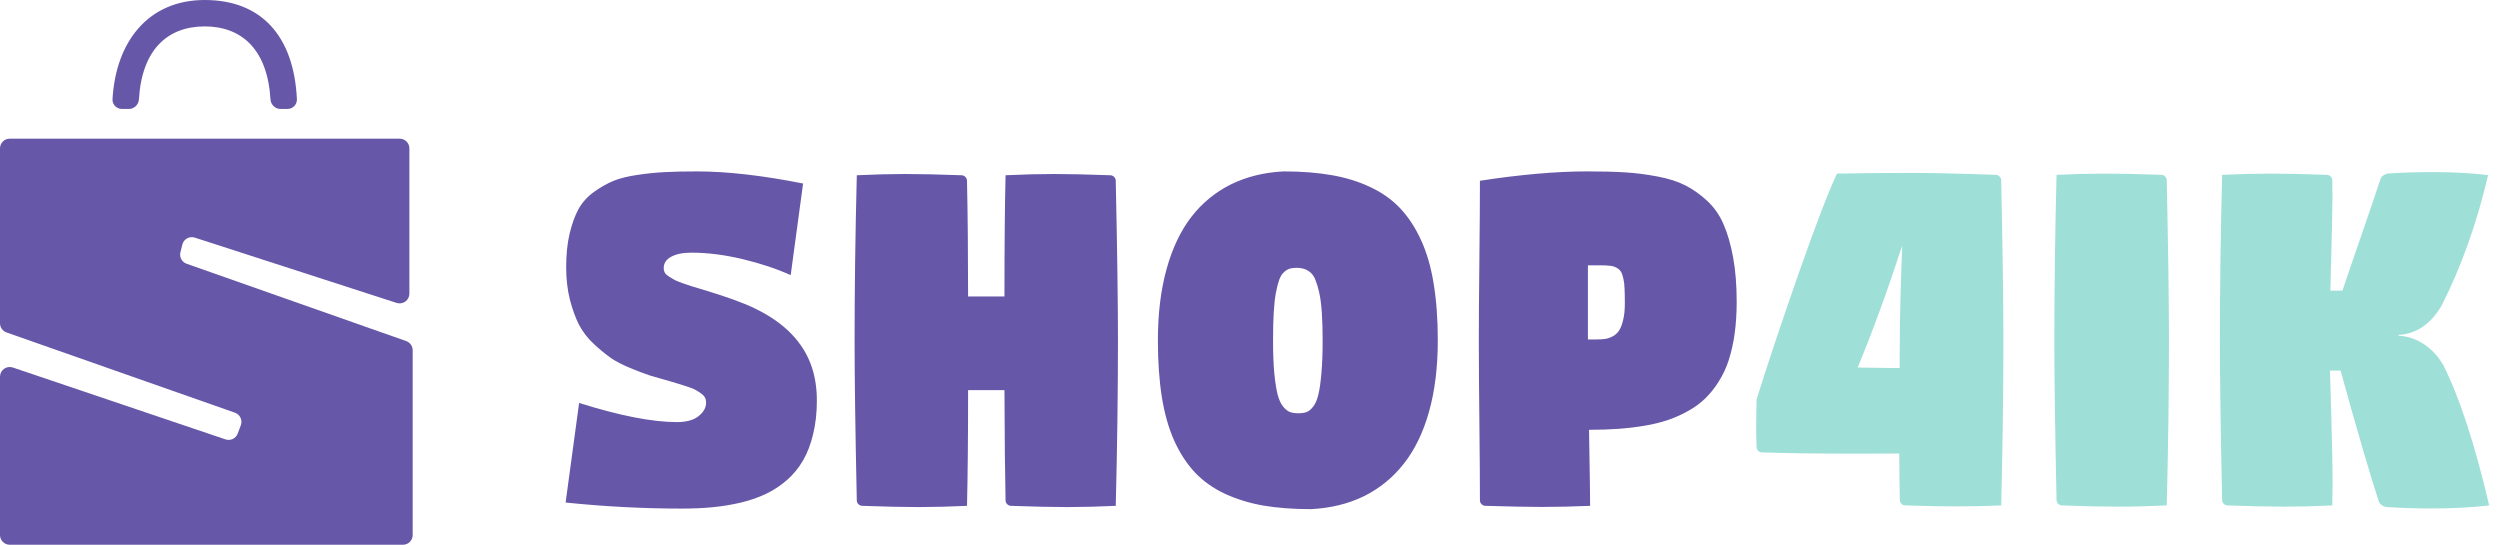
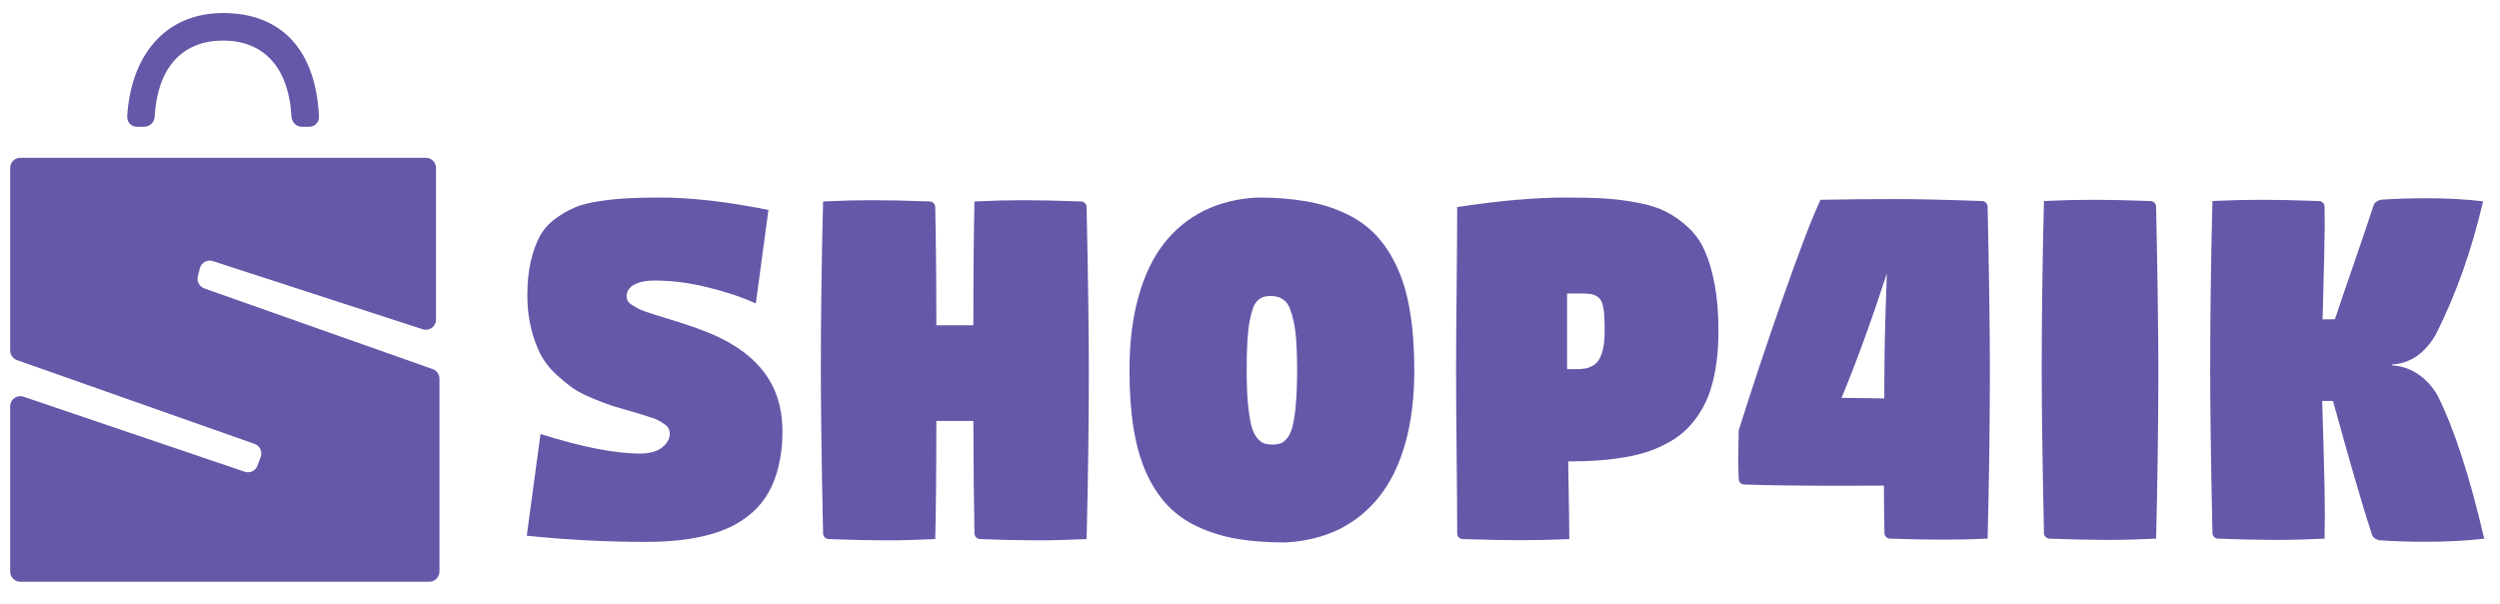
- <svg xmlns="http://www.w3.org/2000/svg" width="257" height="56" fill="none">
-   <path d="m58.145 51.66 1.388-10.238c4.172 1.313 7.519 1.969 10.04 1.969.981 0 1.727-.203 2.237-.61.519-.415.778-.877.778-1.387 0-.189-.037-.359-.113-.51-.075-.16-.212-.306-.41-.439a4.139 4.139 0 0 0-.553-.354c-.17-.104-.434-.212-.793-.325a14.69 14.69 0 0 0-.878-.284 38.07 38.07 0 0 0-1.047-.311c-.84-.236-1.497-.425-1.969-.566a32.405 32.405 0 0 1-1.982-.751c-.85-.35-1.53-.699-2.04-1.048a18.28 18.28 0 0 1-1.755-1.444 7.457 7.457 0 0 1-1.53-1.983c-.358-.708-.67-1.567-.934-2.577-.255-1.02-.382-2.133-.382-3.342 0-1.293.118-2.44.354-3.44.236-1.001.543-1.846.92-2.535a5.405 5.405 0 0 1 1.586-1.756c.67-.481 1.336-.859 1.997-1.133.67-.274 1.51-.481 2.52-.623a27.63 27.63 0 0 1 2.832-.283c.878-.047 1.95-.07 3.215-.07 3.105 0 6.75.415 10.931 1.245l-1.274 9.417c-1.445-.652-3.092-1.2-4.942-1.643-1.85-.444-3.606-.665-5.268-.665-.878 0-1.572.141-2.081.424-.51.274-.765.666-.765 1.176 0 .16.038.311.113.453.085.142.232.278.44.41.207.133.405.25.594.354.189.095.472.208.85.34.377.133.689.236.934.312.255.075.633.189 1.133.34 2.322.698 4.073 1.33 5.253 1.897 3.097 1.482 5.07 3.512 5.92 6.089.34 1.038.51 2.171.51 3.398 0 1.265-.128 2.417-.383 3.456-.246 1.038-.59 1.94-1.034 2.704a7.992 7.992 0 0 1-1.642 2.01 9.56 9.56 0 0 1-2.139 1.417c-.764.368-1.628.67-2.59.906-.964.227-1.936.387-2.918.482-.972.094-2.03.141-3.172.141-3.955 0-7.939-.208-11.951-.623ZM87.852 35.008c0-5.287.075-10.95.227-16.992 1.793-.085 3.445-.128 4.956-.128 1.557 0 3.492.043 5.805.128.151 0 .283.056.397.17.113.113.17.245.17.396.075 3.465.113 7.43.113 11.895h3.738c0-5.145.038-9.299.113-12.461 1.794-.085 3.446-.128 4.956-.128 1.558 0 3.493.043 5.806.128.151 0 .283.056.397.17.113.113.17.245.17.396.151 7.099.226 12.574.226 16.426 0 5.286-.075 10.95-.226 16.992a105.3 105.3 0 0 1-4.957.127c-1.557 0-3.492-.042-5.805-.127a.546.546 0 0 1-.397-.17.545.545 0 0 1-.17-.396c-.056-2.483-.094-6.26-.113-11.328H99.52c0 4.908-.038 8.873-.113 11.894a105.27 105.27 0 0 1-4.956.127c-1.558 0-3.493-.042-5.806-.127a.543.543 0 0 1-.397-.17.543.543 0 0 1-.17-.396c-.15-7.1-.226-12.575-.226-16.426ZM119.031 34.994c0-2.747.298-5.192.893-7.335.594-2.153 1.449-3.946 2.563-5.381a11.689 11.689 0 0 1 4.063-3.328c1.596-.783 3.394-1.227 5.395-1.33 1.841 0 3.484.127 4.928.381 1.445.246 2.766.652 3.965 1.218 1.208.557 2.237 1.284 3.087 2.18.85.898 1.567 1.988 2.152 3.272.595 1.284 1.029 2.78 1.303 4.489.283 1.708.425 3.653.425 5.834 0 2.747-.302 5.196-.906 7.349-.605 2.143-1.478 3.932-2.62 5.366a11.851 11.851 0 0 1-4.092 3.314c-1.596.774-3.399 1.213-5.409 1.317-1.832 0-3.47-.123-4.914-.368-1.435-.255-2.752-.661-3.951-1.218-1.189-.557-2.209-1.28-3.058-2.167-.841-.896-1.553-1.987-2.139-3.27-.575-1.284-1-2.776-1.274-4.475-.274-1.709-.411-3.658-.411-5.848Zm11.838 0c0 1.321.043 2.445.128 3.37.094.925.207 1.657.34 2.195.141.528.33.939.566 1.232.236.292.472.481.708.566.236.085.524.127.864.127.34 0 .623-.042.849-.127.227-.085.454-.274.68-.566.227-.293.401-.704.524-1.232.132-.538.236-1.27.312-2.195.084-.925.127-2.049.127-3.37 0-1.095-.028-2.054-.085-2.875-.057-.83-.146-1.515-.269-2.053a8.294 8.294 0 0 0-.397-1.317c-.141-.35-.325-.609-.552-.779a1.826 1.826 0 0 0-.637-.34 2.298 2.298 0 0 0-.722-.099c-.283 0-.524.029-.722.085a1.552 1.552 0 0 0-.581.354c-.198.17-.363.43-.495.779-.123.34-.236.784-.34 1.331-.104.538-.18 1.218-.227 2.04-.047.811-.071 1.77-.071 2.874ZM152.023 35.008c0-1.898.019-4.65.057-8.256.038-3.606.057-6.33.057-8.17 4.182-.642 7.863-.963 11.045-.963 1.52 0 2.813.033 3.88.1 1.076.065 2.185.207 3.327.424 1.152.217 2.11.524 2.875.92.764.388 1.505.911 2.223 1.572a6.975 6.975 0 0 1 1.685 2.407c.415.935.746 2.073.991 3.413.246 1.331.368 2.856.368 4.574 0 1.19-.071 2.284-.212 3.285a16.14 16.14 0 0 1-.609 2.719 9.613 9.613 0 0 1-1.02 2.18 9.244 9.244 0 0 1-1.373 1.728c-.5.49-1.081.92-1.742 1.288-.651.369-1.34.68-2.067.935a15.95 15.95 0 0 1-2.422.595c-.887.15-1.793.26-2.718.325-.916.067-1.921.1-3.016.1.075 4.342.113 6.948.113 7.816-1.765.075-3.427.113-4.985.113-1.264 0-3.19-.038-5.777-.113a.542.542 0 0 1-.396-.17.54.54 0 0 1-.17-.396c0-1.747-.019-4.442-.057-8.086a863.885 863.885 0 0 1-.057-8.34Zm11.215-.114h.892c.35 0 .647-.018.892-.056.255-.038.515-.128.779-.27.274-.15.491-.353.652-.608.17-.264.306-.628.41-1.09.114-.463.17-1.02.17-1.671 0-.633-.009-1.138-.028-1.515a5.198 5.198 0 0 0-.128-1.062c-.066-.321-.151-.557-.254-.708a1.191 1.191 0 0 0-.454-.397 1.666 1.666 0 0 0-.679-.198 8.521 8.521 0 0 0-.963-.043h-1.289v7.619Z" fill="#6757A9" />
-   <path d="M180.531 43.73c0-.132.014-1.02.043-2.662 1.142-3.653 2.591-7.99 4.347-13.013 1.765-5.022 3.073-8.425 3.922-10.21a391.01 391.01 0 0 1 7.647-.07c2.095 0 4.984.066 8.666.198.151 0 .283.057.396.17a.54.54 0 0 1 .17.397c.151 7.099.227 12.574.227 16.425 0 5.287-.076 10.95-.227 16.992-1.387.067-2.903.1-4.545.1-1.492 0-3.262-.033-5.31-.1a.546.546 0 0 1-.397-.17.545.545 0 0 1-.17-.396 298.994 298.994 0 0 1-.056-4.772c-1.284.01-2.691.014-4.22.014-4.276 0-7.571-.042-9.884-.127a.567.567 0 0 1-.396-.156.642.642 0 0 1-.17-.41 53.384 53.384 0 0 1-.043-2.21Zm10.436-5.947c2.681.038 4.121.057 4.319.057v-1.43c.01-.642.014-1.124.014-1.445 0-2.058.081-5.29.241-9.7-1.539 4.711-3.063 8.884-4.574 12.518ZM211.187 34.965c0-5.286.075-10.95.226-16.992 1.794-.085 3.446-.127 4.956-.127 1.558 0 3.493.042 5.806.127.151 0 .283.057.397.17.113.113.17.245.17.397.151 7.099.226 12.574.226 16.425 0 5.287-.075 10.95-.226 16.992-1.794.085-3.446.128-4.956.128-1.558 0-3.493-.043-5.806-.127a.546.546 0 0 1-.397-.17.545.545 0 0 1-.17-.397c-.151-7.099-.226-12.574-.226-16.426ZM228.206 34.965c0-5.286.076-10.95.227-16.992 1.793-.085 3.445-.127 4.956-.127 1.557 0 3.493.042 5.806.127.151 0 .283.057.396.17.113.113.17.245.17.397.009.443.014 1.109.014 1.996 0 .944-.071 4.06-.212 9.346h.609c.283-.01.495-.014.637-.014.349-1.058.977-2.894 1.883-5.509a466.857 466.857 0 0 0 2.025-5.961.763.763 0 0 1 .34-.396c.17-.104.344-.161.524-.17a68.912 68.912 0 0 1 4.545-.142c2.03 0 3.913.104 5.65.311-1.161 4.956-2.756 9.431-4.786 13.424-1.114 1.898-2.587 2.898-4.418 3.002v.085a5.14 5.14 0 0 1 2.62.878c.783.52 1.439 1.227 1.968 2.124 1.661 3.276 3.238 8.09 4.729 14.444-1.737.207-3.714.311-5.933.311-1.605 0-3.12-.047-4.545-.142a1.105 1.105 0 0 1-.524-.17.763.763 0 0 1-.34-.396c-.925-2.823-2.237-7.311-3.936-13.466h-1.091l.142 4.828c.085 2.898.127 5.103.127 6.613 0 .538-.009 1.345-.028 2.422-1.794.084-3.446.127-4.956.127-1.558 0-3.493-.043-5.806-.127a.542.542 0 0 1-.396-.17.54.54 0 0 1-.17-.397c-.151-7.099-.227-12.574-.227-16.426Z" fill="#9EDFD7" />
-   <path d="M0 55V38.727a1 1 0 0 1 1.32-.947l21.86 7.389a1 1 0 0 0 1.256-.596l.32-.853a1 1 0 0 0-.605-1.295L.67 34.175A1 1 0 0 1 0 33.23V15.255a1 1 0 0 1 1-1h40.084a1 1 0 0 1 1 1v14.934a1 1 0 0 1-1.307.952l-20.753-6.714a1 1 0 0 0-1.278.709l-.198.793a1 1 0 0 0 .638 1.186l22.57 7.947a1 1 0 0 1 .668.943V55a1 1 0 0 1-1 1H1a1 1 0 0 1-1-1ZM12.54 11.2h.714c.553 0 .997-.449 1.03-1 .3-5.084 2.929-7.485 6.758-7.485 3.83 0 6.46 2.4 6.76 7.485.032.551.476 1 1.028 1h.715a.966.966 0 0 0 .977-1.002C30.214 3.692 26.859 0 21.042 0c-5.788 0-9.14 4.266-9.475 10.2-.031.55.42 1 .972 1Z" fill="#6757A9" />
+ <svg xmlns="http://www.w3.org/2000/svg" width="145" height="35" fill="none">
+   <path d="m30.565 31.07.797-5.899c2.397.756 4.32 1.134 5.767 1.134.564 0 .992-.116 1.285-.35.298-.24.447-.506.447-.8a.65.65 0 0 0-.065-.294.645.645 0 0 0-.236-.253 2.375 2.375 0 0 0-.772-.391c-.201-.07-.37-.125-.505-.163a21.925 21.925 0 0 0-.602-.18c-.482-.136-.859-.245-1.13-.326a18.549 18.549 0 0 1-1.139-.433c-.488-.2-.878-.402-1.17-.603a10.514 10.514 0 0 1-1.01-.833 4.297 4.297 0 0 1-.878-1.142 7.532 7.532 0 0 1-.536-1.485 7.954 7.954 0 0 1-.22-1.925c0-.746.068-1.406.203-1.983.136-.577.312-1.063.529-1.46.222-.398.526-.735.91-1.012a5.741 5.741 0 0 1 1.148-.653c.385-.158.867-.277 1.447-.359a15.83 15.83 0 0 1 1.627-.163 35.25 35.25 0 0 1 1.846-.04c1.784 0 3.877.238 6.279.717l-.732 5.426c-.83-.376-1.776-.691-2.839-.947a12.945 12.945 0 0 0-3.025-.383c-.504 0-.903.082-1.196.245-.292.157-.439.383-.439.677 0 .092.022.18.065.26.049.082.133.161.252.238.12.076.233.144.342.203.108.055.271.12.488.196.217.077.396.136.537.18l.65.196c1.334.402 2.34.767 3.018 1.093 1.778.854 2.911 2.023 3.4 3.508.195.599.292 1.251.292 1.959a8.38 8.38 0 0 1-.22 1.99 5.721 5.721 0 0 1-.593 1.559c-.25.435-.564.821-.944 1.158-.38.332-.788.604-1.228.816-.439.212-.935.386-1.488.522-.553.13-1.111.223-1.675.278-.559.054-1.166.081-1.822.081-2.272 0-4.56-.12-6.865-.359ZM47.628 21.475c0-3.046.043-6.31.13-9.79 1.03-.05 1.98-.074 2.847-.074.894 0 2.006.025 3.334.073.087 0 .163.033.228.098a.314.314 0 0 1 .098.229c.043 1.996.065 4.28.065 6.854h2.147c0-2.965.022-5.358.065-7.18 1.03-.05 1.979-.074 2.846-.074.895 0 2.007.025 3.335.073.087 0 .163.033.228.098a.313.313 0 0 1 .097.229c.087 4.09.13 7.245.13 9.464 0 3.046-.043 6.31-.13 9.791-1.03.05-1.979.074-2.846.074a93.36 93.36 0 0 1-3.335-.074.312.312 0 0 1-.228-.098.314.314 0 0 1-.097-.228c-.033-1.43-.054-3.607-.065-6.527H54.33c0 2.828-.022 5.113-.065 6.853-1.03.05-1.98.074-2.847.074-.895 0-2.006-.025-3.335-.074a.312.312 0 0 1-.227-.098.313.313 0 0 1-.098-.228c-.087-4.09-.13-7.245-.13-9.465ZM65.536 21.467c0-1.583.171-2.991.513-4.226.341-1.24.832-2.274 1.472-3.1a6.718 6.718 0 0 1 2.334-1.918c.916-.452 1.95-.707 3.099-.767 1.057 0 2 .074 2.83.22.83.142 1.589.376 2.277.702.694.32 1.285.74 1.773 1.256.488.517.9 1.146 1.236 1.885.342.74.592 1.602.749 2.587.162.984.244 2.105.244 3.361 0 1.583-.174 2.995-.52 4.235-.348 1.234-.85 2.265-1.505 3.092a6.809 6.809 0 0 1-2.35 1.91c-.917.445-1.953.698-3.108.758-1.052 0-1.992-.07-2.822-.212a9.15 9.15 0 0 1-2.269-.702 5.82 5.82 0 0 1-1.757-1.248c-.482-.517-.892-1.145-1.228-1.885-.33-.74-.575-1.599-.732-2.578-.157-.985-.236-2.108-.236-3.37Zm6.8 0c0 .762.024 1.409.073 1.942.054.533.12.955.195 1.265.081.304.19.54.325.71.136.168.271.277.407.326.136.049.3.073.496.073a1.4 1.4 0 0 0 .488-.073c.13-.05.26-.158.39-.326.13-.17.23-.406.301-.71a8.45 8.45 0 0 0 .18-1.265c.048-.533.072-1.18.072-1.942 0-.63-.016-1.183-.048-1.656a7.902 7.902 0 0 0-.155-1.183 4.804 4.804 0 0 0-.228-.759 1.025 1.025 0 0 0-.317-.449 1.05 1.05 0 0 0-.366-.196 1.317 1.317 0 0 0-.415-.057c-.162 0-.3.017-.414.05a.892.892 0 0 0-.334.203 1.083 1.083 0 0 0-.284.45c-.07.195-.136.45-.196.766-.06.31-.103.702-.13 1.175-.027.468-.04 1.02-.04 1.656ZM84.486 21.475c0-1.093.01-2.678.032-4.756.022-2.078.033-3.648.033-4.708 2.402-.37 4.516-.555 6.344-.555.873 0 1.615.02 2.228.057.618.038 1.255.12 1.911.245.662.125 1.212.302 1.651.53.44.223.865.525 1.277.906.412.38.735.843.968 1.387.239.539.428 1.194.57 1.966.14.767.21 1.646.21 2.636 0 .685-.04 1.316-.121 1.893a9.285 9.285 0 0 1-.35 1.566 5.568 5.568 0 0 1-.585 1.257 5.35 5.35 0 0 1-.79.995c-.287.283-.62.53-1 .743-.374.212-.77.391-1.187.538a9.121 9.121 0 0 1-1.39.343c-.51.087-1.031.15-1.562.187-.526.038-1.104.057-1.733.057.044 2.503.065 4.004.065 4.504a66.986 66.986 0 0 1-2.862.066c-.727 0-1.833-.022-3.319-.066a.312.312 0 0 1-.228-.098.314.314 0 0 1-.097-.228c0-1.007-.011-2.56-.033-4.659-.021-2.1-.032-3.701-.032-4.806Zm6.441-.065h.513c.2 0 .371-.01.512-.033a1.37 1.37 0 0 0 .447-.155c.157-.087.282-.204.374-.35.098-.153.177-.362.236-.629.065-.266.098-.587.098-.962a18.5 18.5 0 0 0-.016-.873 3 3 0 0 0-.074-.612 1.158 1.158 0 0 0-.146-.408.681.681 0 0 0-.26-.229.957.957 0 0 0-.39-.114 4.876 4.876 0 0 0-.554-.025h-.74v4.39ZM100.86 26.501c0-.076.008-.587.024-1.534a241.268 241.268 0 0 1 2.497-7.498c1.014-2.894 1.765-4.854 2.253-5.882 1.382-.028 2.846-.041 4.392-.041 1.203 0 2.862.038 4.977.114.087 0 .163.033.228.098a.313.313 0 0 1 .097.228c.087 4.09.131 7.246.131 9.465 0 3.046-.044 6.31-.131 9.79a54.94 54.94 0 0 1-2.61.058c-.857 0-1.874-.02-3.05-.057a.312.312 0 0 1-.228-.098.314.314 0 0 1-.098-.229 175.49 175.49 0 0 1-.032-2.75c-.737.006-1.545.009-2.424.009-2.456 0-4.348-.025-5.677-.073a.325.325 0 0 1-.227-.09.368.368 0 0 1-.098-.237 32.104 32.104 0 0 1-.024-1.273Zm5.994-3.427c1.54.022 2.366.033 2.48.033v-.824c.006-.37.008-.647.008-.832 0-1.186.047-3.049.139-5.59-.884 2.715-1.76 5.12-2.627 7.213ZM118.467 21.45c0-3.045.043-6.309.13-9.79a60.368 60.368 0 0 1 2.847-.073c.894 0 2.006.024 3.334.073.087 0 .163.033.228.098a.314.314 0 0 1 .098.228c.086 4.09.13 7.246.13 9.465 0 3.046-.044 6.31-.13 9.79-1.03.05-1.979.074-2.847.074a93.06 93.06 0 0 1-3.334-.073.312.312 0 0 1-.228-.098.314.314 0 0 1-.098-.229c-.087-4.09-.13-7.245-.13-9.464ZM128.242 21.45c0-3.045.044-6.309.131-9.79a60.361 60.361 0 0 1 2.846-.073c.895 0 2.006.024 3.335.073.086 0 .162.033.227.098a.314.314 0 0 1 .098.228c.005.256.008.64.008 1.15 0 .545-.041 2.34-.122 5.386h.35c.163-.006.285-.008.366-.008.2-.61.561-1.668 1.082-3.174.52-1.512.908-2.657 1.163-3.435a.434.434 0 0 1 .195-.229.634.634 0 0 1 .301-.098 39.443 39.443 0 0 1 2.61-.081c1.166 0 2.248.06 3.246.18-.667 2.855-1.584 5.433-2.749 7.734-.64 1.093-1.486 1.67-2.538 1.73v.049a2.946 2.946 0 0 1 1.505.506c.45.299.826.707 1.13 1.223.954 1.888 1.86 4.662 2.717 8.323-.998.12-2.134.18-3.408.18-.922 0-1.792-.028-2.611-.082a.636.636 0 0 1-.301-.098.443.443 0 0 1-.195-.229c-.531-1.626-1.285-4.213-2.261-7.759h-.626l.081 2.782c.049 1.67.073 2.94.073 3.81 0 .31-.005.776-.016 1.396-1.03.049-1.979.073-2.847.073-.894 0-2.006-.024-3.334-.073a.312.312 0 0 1-.228-.098.313.313 0 0 1-.097-.229c-.087-4.09-.131-7.245-.131-9.464ZM.59 33.151v-9.585c0-.403.394-.687.775-.558L14.2 27.36c.3.102.626-.053.737-.35l.188-.503a.59.59 0 0 0-.355-.763L.982 20.884a.589.589 0 0 1-.392-.555V9.741c0-.325.263-.589.587-.589h23.535c.324 0 .587.264.587.589v8.796c0 .4-.389.684-.768.56l-12.184-3.954a.587.587 0 0 0-.75.418l-.117.467a.59.59 0 0 0 .374.699l13.252 4.68a.589.589 0 0 1 .392.556v11.188a.588.588 0 0 1-.587.589H1.177a.588.588 0 0 1-.587-.589ZM7.952 7.353h.42a.616.616 0 0 0 .604-.59c.176-2.994 1.72-4.408 3.968-4.408 2.249 0 3.793 1.414 3.969 4.409.019.324.28.589.604.589h.42a.568.568 0 0 0 .573-.59C18.33 2.93 16.36.756 12.944.756c-3.398 0-5.366 2.513-5.563 6.007a.564.564 0 0 0 .571.59Z" fill="#6757A9" />
</svg>
